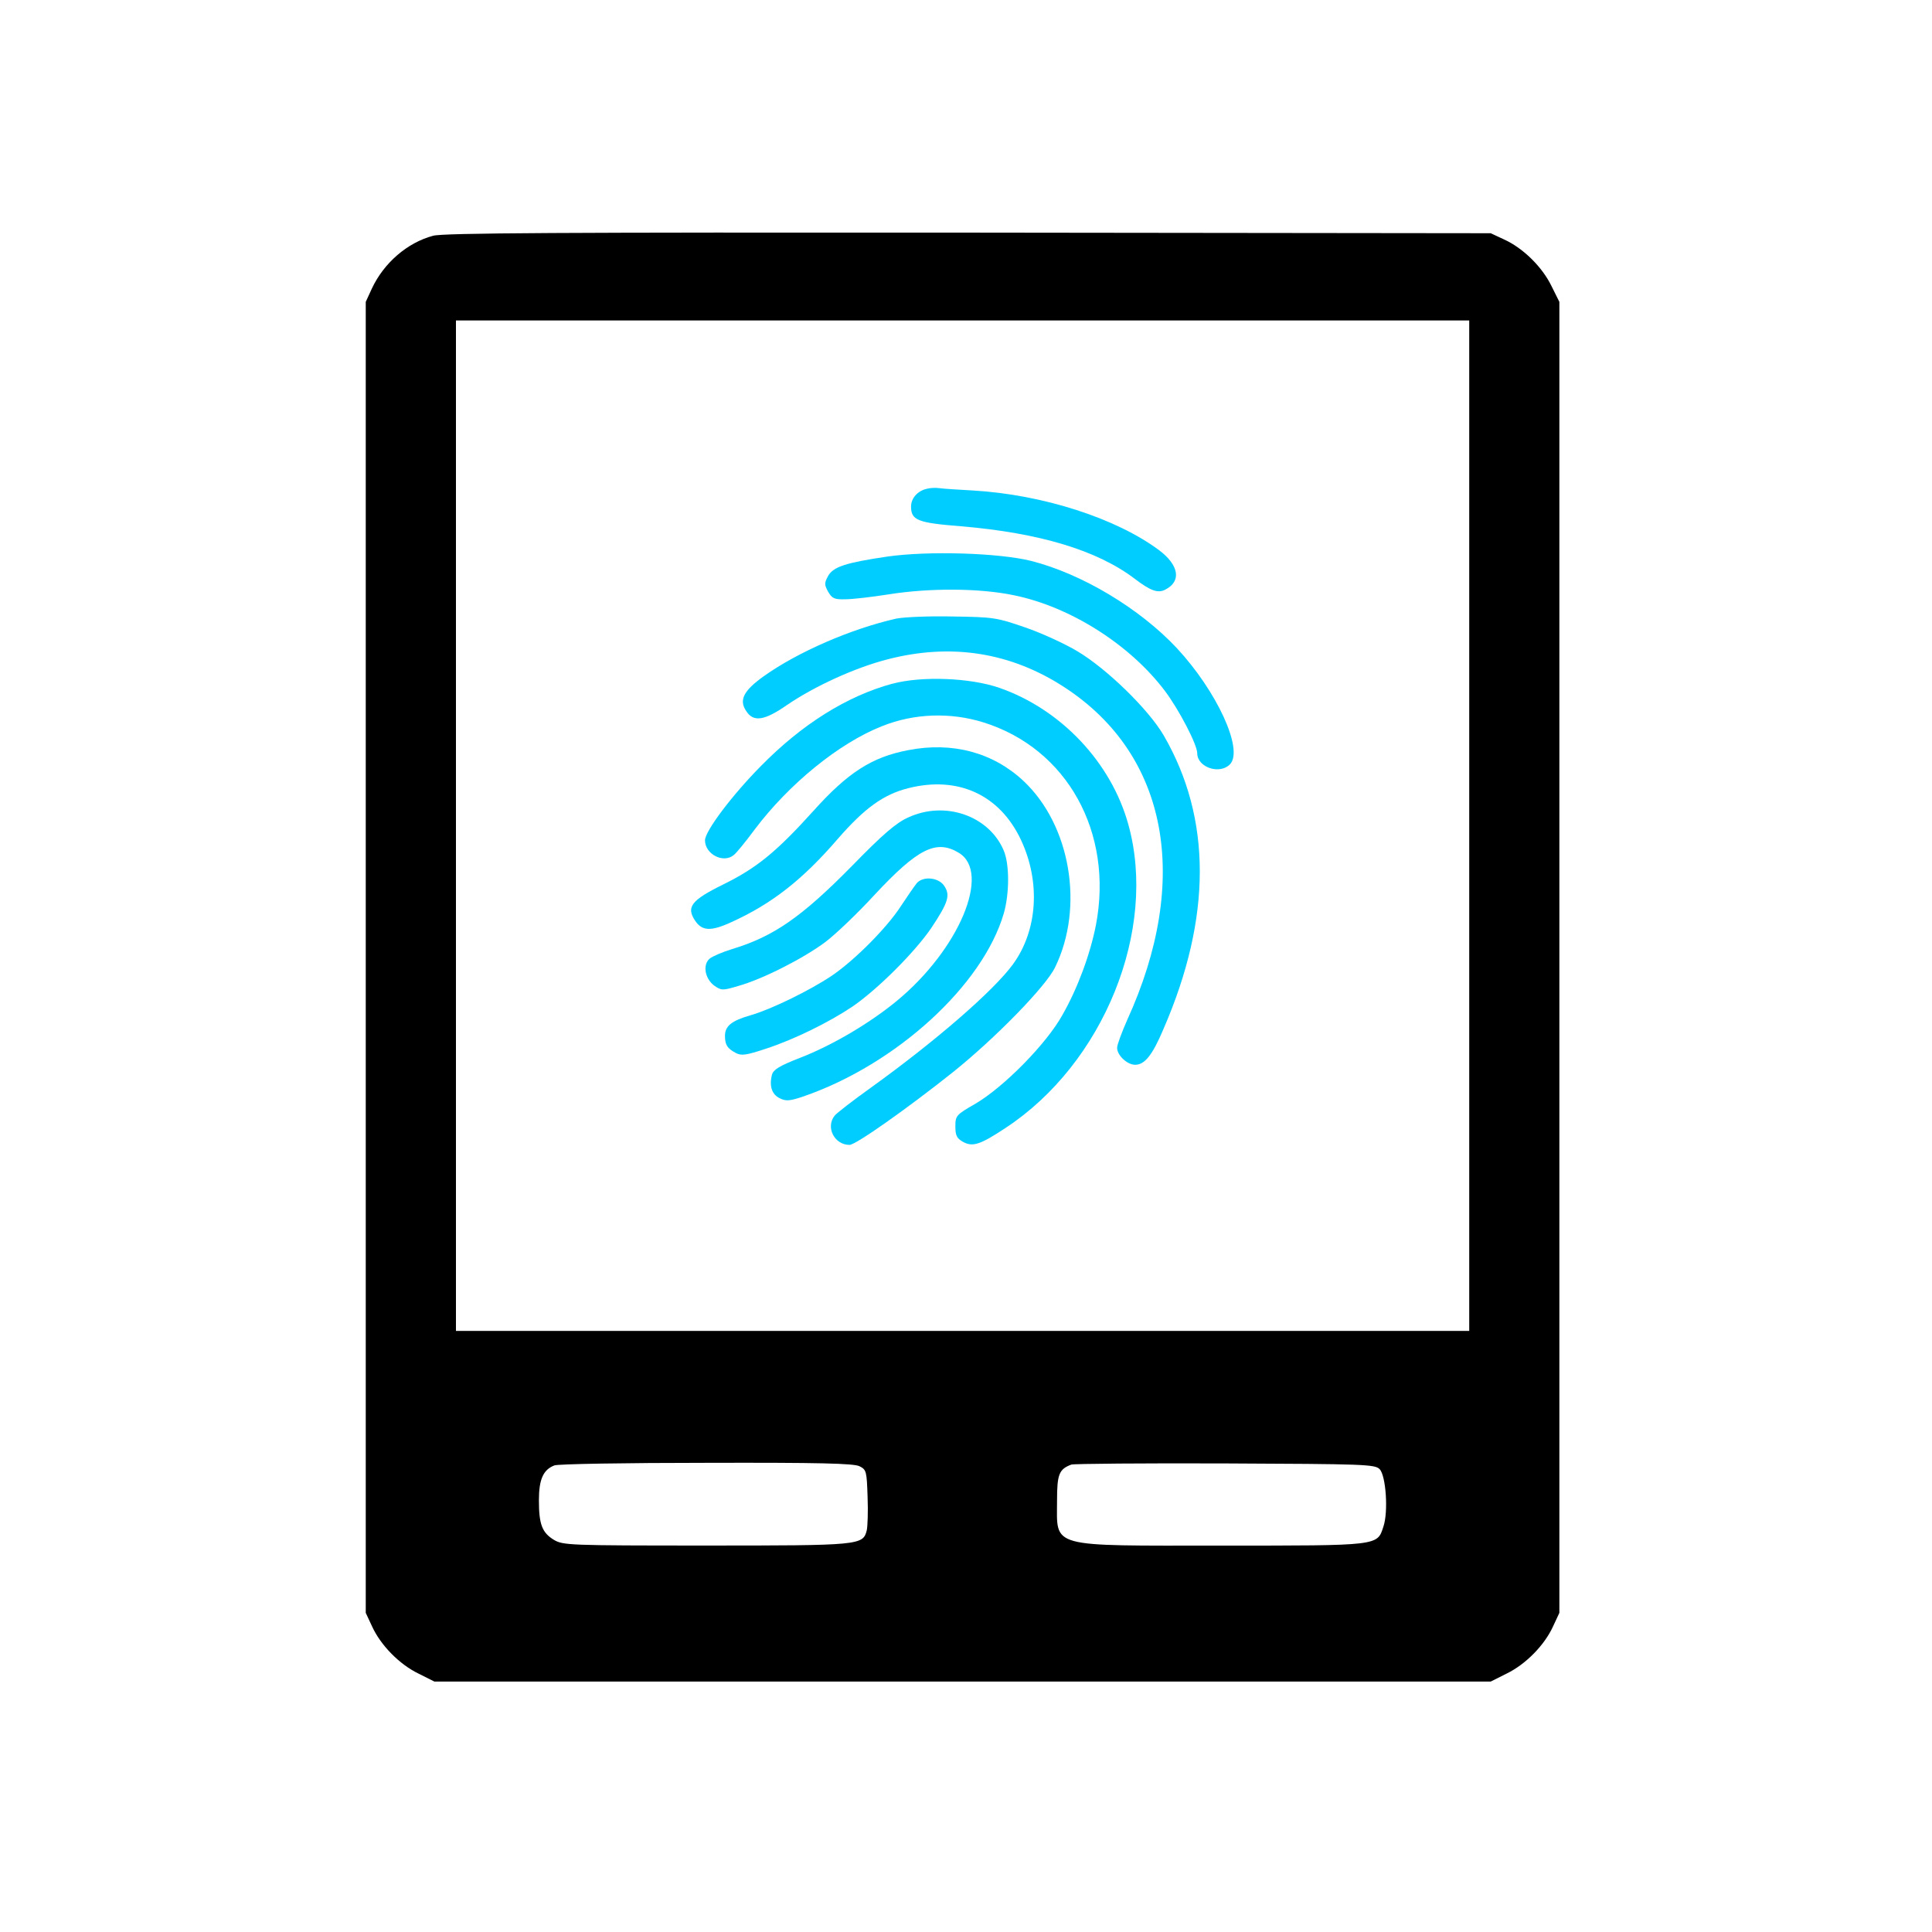
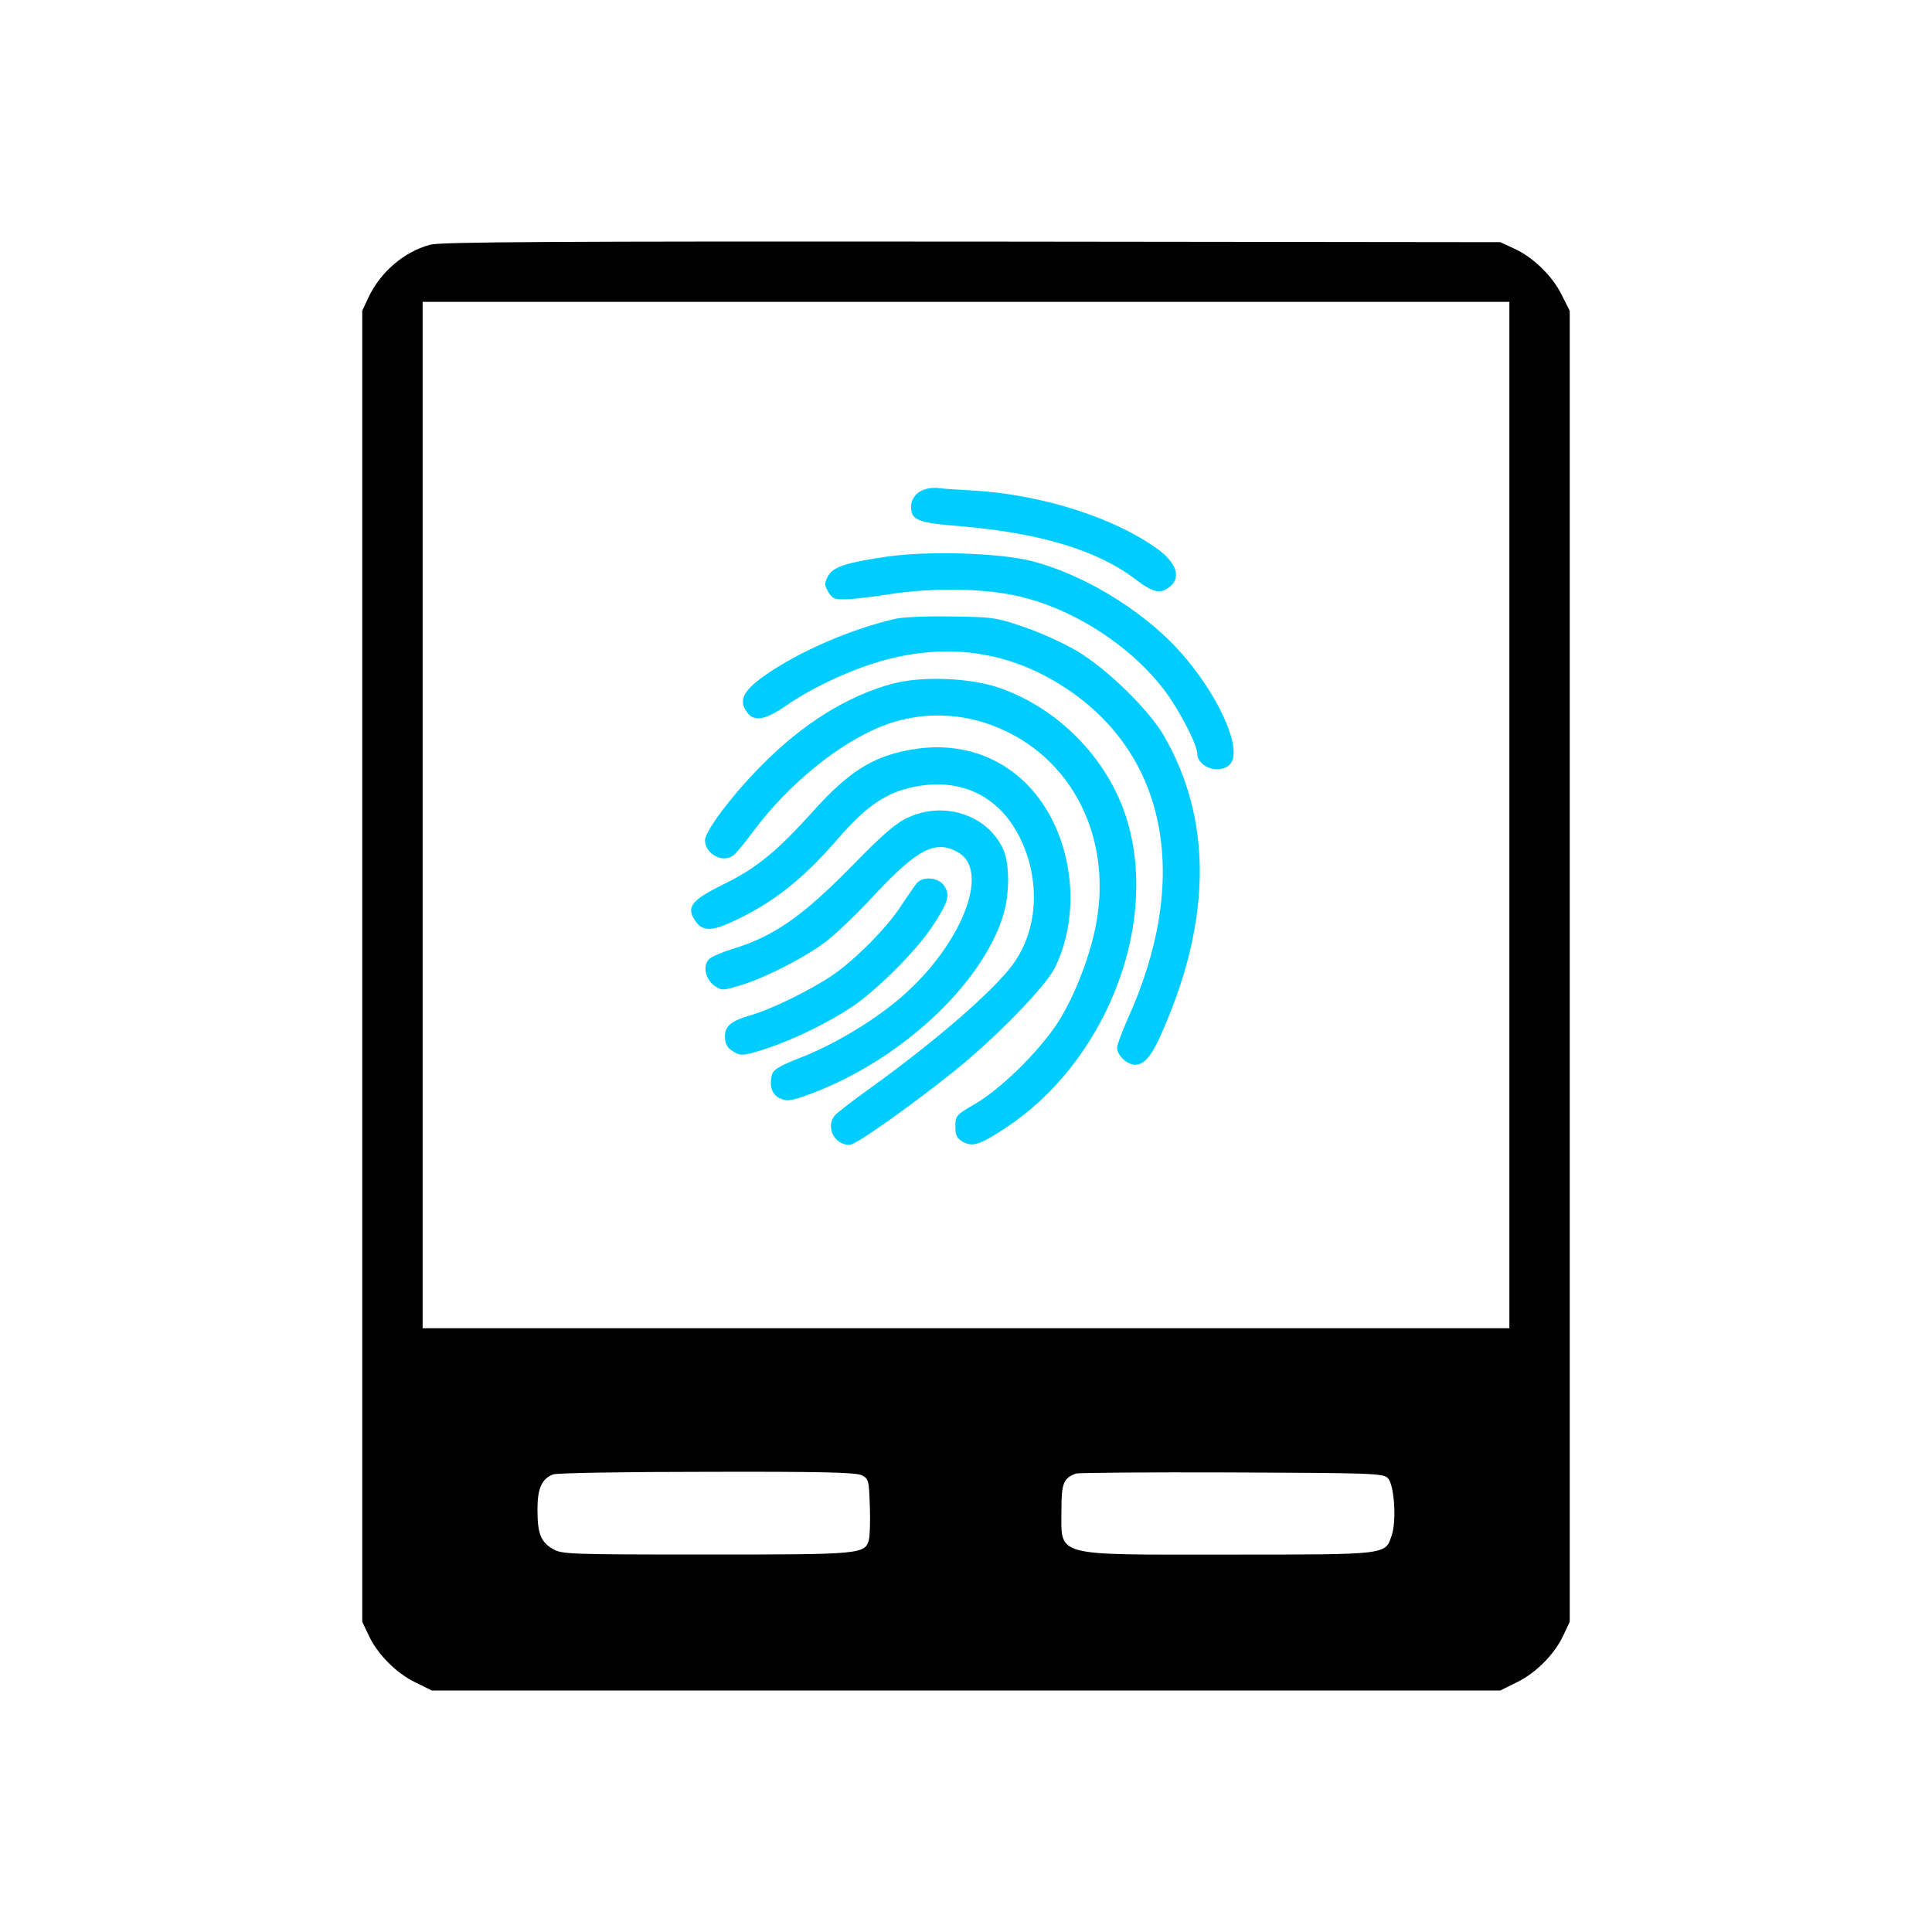
<svg xmlns="http://www.w3.org/2000/svg" width="32" height="32" version="1.1" id="svg22">
  <defs id="defs26" />
  <g id="touchpad_enabled">
    <rect style="opacity:0.001" width="32" height="32" x="0" y="0" id="rect12" />
-     <path d="M 7.173,3.905 C 6.746,4.019 6.357,4.355 6.158,4.782 l -0.1,0.218 V 15.857 26.714 l 0.104,0.223 c 0.142,0.313 0.455,0.631 0.768,0.782 l 0.265,0.133 H 15.944 24.691 l 0.265,-0.133 c 0.313,-0.152 0.626,-0.469 0.768,-0.782 l 0.104,-0.223 V 15.857 5 L 25.696,4.735 C 25.544,4.422 25.227,4.109 24.914,3.967 l -0.223,-0.104 -8.652,-0.01 c -6.737,-0.005 -8.7,0.005 -8.866,0.052 z M 24.335,13.676 v 8.368 H 15.944 7.552 V 13.676 5.308 H 15.944 24.335 Z m -10.098,10.61 c 0.114,0.057 0.119,0.085 0.133,0.507 0.01,0.247 0,0.498 -0.014,0.555 -0.062,0.247 -0.114,0.251 -2.665,0.251 -2.276,0 -2.366,-0.005 -2.518,-0.095 -0.194,-0.119 -0.247,-0.256 -0.247,-0.654 0,-0.346 0.071,-0.507 0.256,-0.578 0.052,-0.024 1.19,-0.043 2.518,-0.043 1.859,-0.005 2.447,0.009 2.537,0.057 z m 8.614,0.048 c 0.104,0.104 0.147,0.707 0.062,0.953 -0.104,0.318 -0.057,0.313 -2.679,0.313 -2.892,0 -2.726,0.048 -2.726,-0.749 0,-0.432 0.033,-0.517 0.237,-0.593 0.038,-0.014 1.185,-0.024 2.546,-0.019 2.299,0.01 2.484,0.014 2.56,0.095 z" id="path4-3" style="fill:#000000;fill-opacity:1;stroke-width:0.002" />
+     <path d="M 7.127,4.053 C 6.696,4.167 6.302,4.503 6.101,4.93 L 6,5.148 v 10.857 10.857 l 0.106,0.223 c 0.144,0.313 0.46,0.631 0.777,0.782 l 0.269,0.133 H 16 24.849 l 0.269,-0.133 c 0.317,-0.152 0.633,-0.469 0.777,-0.782 L 26,26.862 V 16.005 5.149 L 25.866,4.883 C 25.712,4.57 25.391,4.257 25.074,4.115 l -0.225,-0.104 -8.753,-0.01 c -6.815,-0.005 -8.801,0.005 -8.969,0.052 z M 25,14 v 8 H 16 7 V 14 5 h 9 9 z M 14.273,24.435 c 0.115,0.057 0.12,0.085 0.134,0.507 0.01,0.247 0,0.498 -0.014,0.555 -0.062,0.247 -0.115,0.251 -2.695,0.251 -2.302,0 -2.393,-0.005 -2.547,-0.095 -0.197,-0.119 -0.249,-0.256 -0.249,-0.654 0,-0.346 0.072,-0.507 0.259,-0.578 0.053,-0.024 1.204,-0.043 2.547,-0.043 1.88,-0.005 2.475,0.009 2.566,0.057 z m 8.714,0.048 c 0.106,0.104 0.149,0.707 0.062,0.953 -0.106,0.318 -0.057,0.313 -2.71,0.313 -2.926,0 -2.758,0.048 -2.758,-0.749 0,-0.432 0.033,-0.517 0.24,-0.593 0.038,-0.014 1.199,-0.024 2.576,-0.019 2.326,0.01 2.513,0.014 2.59,0.095 z" id="path4-3" style="fill:#000000;fill-opacity:1;stroke-width:0.002" />
    <path d="m 15.351,8.096 c -0.152,0.033 -0.261,0.156 -0.261,0.294 0,0.228 0.109,0.27 0.83,0.327 1.294,0.109 2.257,0.398 2.878,0.872 0.261,0.199 0.384,0.242 0.507,0.175 C 19.57,9.627 19.528,9.362 19.201,9.115 18.489,8.584 17.271,8.191 16.114,8.124 15.877,8.11 15.63,8.096 15.564,8.086 c -0.066,-0.01 -0.161,-0.005 -0.213,0.01 z" id="path6" style="fill:#00cdff;fill-opacity:1;stroke-width:0.002" />
    <path d="m 14.687,9.22 c -0.673,0.1 -0.887,0.166 -0.972,0.322 -0.062,0.114 -0.062,0.142 0,0.256 0.066,0.114 0.104,0.133 0.285,0.128 0.119,0 0.441,-0.038 0.716,-0.081 0.683,-0.109 1.512,-0.104 2.076,0.014 0.934,0.19 1.92,0.816 2.498,1.579 0.237,0.313 0.54,0.896 0.54,1.038 0,0.237 0.379,0.36 0.545,0.18 C 20.599,12.411 20.154,11.448 19.494,10.737 18.878,10.078 17.921,9.505 17.081,9.291 16.551,9.158 15.375,9.12 14.687,9.22 Z" id="path8" style="fill:#00cdff;fill-opacity:1;stroke-width:0.002" />
    <path d="m 14.853,10.244 c -0.758,0.171 -1.64,0.555 -2.205,0.958 -0.332,0.237 -0.412,0.394 -0.289,0.574 0.119,0.19 0.303,0.161 0.678,-0.1 0.46,-0.313 1.124,-0.616 1.659,-0.754 1.057,-0.275 2.048,-0.119 2.94,0.465 1.707,1.114 2.096,3.181 1.033,5.509 -0.09,0.204 -0.166,0.408 -0.166,0.46 0,0.123 0.166,0.28 0.299,0.28 0.156,0 0.285,-0.156 0.469,-0.593 0.801,-1.844 0.801,-3.485 0.005,-4.86 -0.251,-0.432 -0.943,-1.105 -1.427,-1.394 -0.213,-0.128 -0.607,-0.308 -0.872,-0.398 -0.465,-0.161 -0.522,-0.171 -1.2,-0.18 -0.389,-0.009 -0.806,0.01 -0.924,0.034 z" id="path10" style="fill:#00cdff;fill-opacity:1;stroke-width:0.002" />
    <path d="m 14.777,11.325 c -0.749,0.204 -1.493,0.669 -2.176,1.365 -0.474,0.479 -0.924,1.076 -0.924,1.228 0,0.232 0.308,0.389 0.479,0.242 0.038,-0.028 0.194,-0.218 0.341,-0.417 0.569,-0.758 1.403,-1.437 2.114,-1.716 0.531,-0.213 1.133,-0.232 1.678,-0.062 1.384,0.432 2.157,1.821 1.863,3.357 -0.095,0.484 -0.303,1.048 -0.555,1.489 -0.265,0.479 -0.972,1.195 -1.441,1.47 -0.322,0.185 -0.332,0.199 -0.332,0.379 0,0.147 0.024,0.194 0.123,0.251 0.161,0.09 0.284,0.052 0.707,-0.228 1.626,-1.067 2.522,-3.281 2.034,-5.03 -0.284,-1.024 -1.114,-1.906 -2.138,-2.261 -0.479,-0.166 -1.285,-0.199 -1.773,-0.066 z" id="path12" style="fill:#00cdff;fill-opacity:1;stroke-width:0.002" />
    <path d="m 15.043,12.425 c -0.602,0.114 -1,0.37 -1.574,1.01 -0.612,0.678 -0.939,0.943 -1.489,1.214 -0.531,0.261 -0.616,0.374 -0.469,0.597 0.114,0.175 0.261,0.185 0.602,0.028 0.669,-0.303 1.18,-0.702 1.764,-1.38 0.441,-0.507 0.754,-0.735 1.166,-0.839 0.825,-0.209 1.517,0.109 1.868,0.858 0.327,0.697 0.275,1.498 -0.133,2.058 -0.322,0.441 -1.28,1.271 -2.352,2.043 -0.299,0.213 -0.574,0.427 -0.602,0.465 -0.152,0.19 -0.005,0.484 0.247,0.484 0.104,0 0.962,-0.607 1.707,-1.2 0.711,-0.569 1.546,-1.427 1.697,-1.74 0.488,-1 0.256,-2.361 -0.526,-3.091 -0.503,-0.469 -1.176,-0.65 -1.906,-0.507 z" id="path14-6" style="fill:#00cdff;fill-opacity:1;stroke-width:0.002" />
    <path d="m 15.043,13.539 c -0.199,0.09 -0.417,0.275 -0.924,0.796 -0.839,0.853 -1.304,1.176 -1.991,1.384 -0.156,0.047 -0.322,0.119 -0.37,0.156 -0.123,0.099 -0.085,0.327 0.066,0.446 0.123,0.085 0.137,0.09 0.403,0.01 0.408,-0.114 1.086,-0.46 1.446,-0.73 0.175,-0.133 0.536,-0.479 0.806,-0.773 0.725,-0.778 1.029,-0.929 1.403,-0.702 0.54,0.327 0,1.607 -1.033,2.456 -0.45,0.37 -1.071,0.735 -1.598,0.939 -0.341,0.133 -0.441,0.194 -0.465,0.28 -0.048,0.19 0,0.327 0.128,0.389 0.104,0.052 0.166,0.048 0.403,-0.033 1.531,-0.531 2.963,-1.839 3.309,-3.029 0.095,-0.332 0.095,-0.811 0,-1.038 -0.242,-0.578 -0.972,-0.834 -1.584,-0.55 z" id="path16" style="fill:#00cdff;fill-opacity:1;stroke-width:0.002" />
    <path d="m 15.18,14.634 c -0.038,0.048 -0.152,0.213 -0.256,0.37 -0.228,0.356 -0.763,0.896 -1.147,1.157 -0.37,0.247 -1,0.555 -1.342,0.654 -0.318,0.09 -0.427,0.18 -0.427,0.341 0,0.152 0.038,0.209 0.18,0.285 0.09,0.048 0.171,0.038 0.498,-0.071 0.465,-0.152 1.043,-0.436 1.432,-0.697 0.417,-0.285 1.038,-0.906 1.308,-1.304 0.28,-0.422 0.318,-0.54 0.213,-0.697 -0.095,-0.142 -0.356,-0.166 -0.46,-0.038 z" id="path18" style="fill:#00cdff;fill-opacity:1;stroke-width:0.002" />
  </g>
  <g id="touchpad_disabled">
    <rect style="opacity:0.001" width="32" height="32" x="32" y="0" id="rect17" />
-     <path d="m 39.173,3.905 c -0.427,0.114 -0.816,0.45 -1.015,0.877 l -0.1,0.218 V 15.857 26.714 l 0.104,0.223 c 0.142,0.313 0.455,0.631 0.768,0.782 l 0.265,0.133 h 8.747 8.747 l 0.265,-0.133 c 0.313,-0.152 0.626,-0.469 0.768,-0.782 l 0.104,-0.223 V 15.857 5 L 57.696,4.735 C 57.544,4.422 57.227,4.109 56.914,3.967 l -0.223,-0.104 -8.652,-0.01 c -6.737,-0.005 -8.7,0.005 -8.866,0.052 z m 17.163,9.771 v 8.368 H 47.944 39.552 V 13.676 5.308 h 8.392 8.392 z m -10.098,10.61 c 0.114,0.057 0.119,0.085 0.133,0.507 0.01,0.247 0,0.498 -0.014,0.555 -0.062,0.247 -0.114,0.251 -2.665,0.251 -2.276,0 -2.366,-0.005 -2.518,-0.095 -0.194,-0.119 -0.247,-0.256 -0.247,-0.654 0,-0.346 0.071,-0.507 0.256,-0.578 0.052,-0.024 1.19,-0.043 2.518,-0.043 1.859,-0.005 2.447,0.009 2.537,0.057 z m 8.614,0.048 c 0.104,0.104 0.147,0.707 0.062,0.953 -0.104,0.318 -0.057,0.313 -2.679,0.313 -2.892,0 -2.726,0.048 -2.726,-0.749 0,-0.432 0.033,-0.517 0.237,-0.593 0.038,-0.014 1.185,-0.024 2.546,-0.019 2.299,0.01 2.484,0.014 2.56,0.095 z" id="path4-3-3" style="opacity:0.45;fill:#000000;fill-opacity:1;stroke-width:0.002" />
+     <path d="m 39.127,4.053 c -0.432,0.114 -0.825,0.45 -1.026,0.877 L 38,5.148 v 10.857 10.857 l 0.106,0.223 c 0.144,0.313 0.46,0.631 0.777,0.782 l 0.269,0.133 H 48 56.849 l 0.269,-0.133 c 0.317,-0.152 0.633,-0.469 0.777,-0.782 L 58,26.862 V 16.005 5.149 L 57.866,4.883 C 57.712,4.57 57.391,4.257 57.074,4.115 l -0.225,-0.104 -8.753,-0.01 c -6.815,-0.005 -8.801,0.005 -8.969,0.052 z M 57,14 v 8 H 48 39 V 14 5 h 9 9 z M 46.273,24.435 c 0.115,0.057 0.12,0.085 0.134,0.507 0.01,0.247 0,0.498 -0.014,0.555 -0.062,0.247 -0.115,0.251 -2.695,0.251 -2.302,0 -2.393,-0.005 -2.547,-0.095 -0.197,-0.119 -0.249,-0.256 -0.249,-0.654 0,-0.346 0.072,-0.507 0.259,-0.578 0.053,-0.024 1.204,-0.043 2.547,-0.043 1.88,-0.005 2.475,0.009 2.566,0.057 z m 8.714,0.048 c 0.106,0.104 0.149,0.707 0.062,0.953 -0.106,0.318 -0.057,0.313 -2.71,0.313 -2.926,0 -2.758,0.048 -2.758,-0.749 0,-0.432 0.033,-0.517 0.24,-0.593 0.038,-0.014 1.199,-0.024 2.576,-0.019 2.326,0.01 2.513,0.014 2.59,0.095 z" id="path4-3-3" style="opacity:0.45;fill:#000000;fill-opacity:1;stroke-width:0.002" />
    <path d="m 47.351,8.096 c -0.152,0.033 -0.261,0.156 -0.261,0.294 0,0.228 0.109,0.27 0.83,0.327 1.294,0.109 2.257,0.398 2.878,0.872 0.261,0.199 0.384,0.242 0.507,0.175 C 51.57,9.627 51.528,9.362 51.201,9.115 50.489,8.584 49.271,8.191 48.114,8.124 47.877,8.11 47.63,8.096 47.564,8.086 c -0.066,-0.01 -0.161,-0.005 -0.213,0.01 z" id="path6-5" style="fill:#000000;stroke-width:0.002" />
    <path d="m 46.687,9.22 c -0.673,0.1 -0.887,0.166 -0.972,0.322 -0.062,0.114 -0.062,0.142 0,0.256 0.066,0.114 0.104,0.133 0.285,0.128 0.119,0 0.441,-0.038 0.716,-0.081 0.683,-0.109 1.512,-0.104 2.076,0.014 0.934,0.19 1.92,0.816 2.498,1.579 0.237,0.313 0.54,0.896 0.54,1.038 0,0.237 0.379,0.36 0.545,0.18 C 52.599,12.411 52.154,11.448 51.494,10.737 50.878,10.078 49.921,9.505 49.081,9.291 48.551,9.158 47.375,9.12 46.687,9.22 Z" id="path8-6" style="fill:#000000;stroke-width:0.002" />
    <path d="m 46.853,10.244 c -0.758,0.171 -1.64,0.555 -2.205,0.958 -0.332,0.237 -0.412,0.394 -0.289,0.574 0.119,0.19 0.303,0.161 0.678,-0.1 0.46,-0.313 1.124,-0.616 1.659,-0.754 1.057,-0.275 2.048,-0.119 2.94,0.465 1.707,1.114 2.096,3.181 1.033,5.509 -0.09,0.204 -0.166,0.408 -0.166,0.46 0,0.123 0.166,0.28 0.299,0.28 0.156,0 0.285,-0.156 0.469,-0.593 0.801,-1.844 0.801,-3.485 0.005,-4.86 -0.251,-0.432 -0.943,-1.105 -1.427,-1.394 -0.213,-0.128 -0.607,-0.308 -0.872,-0.398 -0.465,-0.161 -0.522,-0.171 -1.2,-0.18 -0.389,-0.009 -0.806,0.01 -0.924,0.034 z" id="path10-2" style="fill:#000000;stroke-width:0.002" />
    <path d="m 46.777,11.325 c -0.749,0.204 -1.493,0.669 -2.176,1.365 -0.474,0.479 -0.924,1.076 -0.924,1.228 0,0.232 0.308,0.389 0.479,0.242 0.038,-0.028 0.194,-0.218 0.341,-0.417 0.569,-0.758 1.403,-1.437 2.114,-1.716 0.531,-0.213 1.133,-0.232 1.678,-0.062 1.384,0.432 2.157,1.821 1.863,3.357 -0.095,0.484 -0.303,1.048 -0.555,1.489 -0.265,0.479 -0.972,1.195 -1.441,1.47 -0.322,0.185 -0.332,0.199 -0.332,0.379 0,0.147 0.024,0.194 0.123,0.251 0.161,0.09 0.284,0.052 0.707,-0.228 1.626,-1.067 2.522,-3.281 2.034,-5.03 -0.284,-1.024 -1.114,-1.906 -2.138,-2.261 -0.479,-0.166 -1.285,-0.199 -1.773,-0.066 z" id="path12-9" style="fill:#000000;stroke-width:0.002" />
    <path d="m 47.043,12.425 c -0.602,0.114 -1,0.37 -1.574,1.01 -0.612,0.678 -0.939,0.943 -1.489,1.214 -0.531,0.261 -0.616,0.374 -0.469,0.597 0.114,0.175 0.261,0.185 0.602,0.028 0.669,-0.303 1.18,-0.702 1.764,-1.38 0.441,-0.507 0.754,-0.735 1.166,-0.839 0.825,-0.209 1.517,0.109 1.868,0.858 0.327,0.697 0.275,1.498 -0.133,2.058 -0.322,0.441 -1.28,1.271 -2.352,2.043 -0.299,0.213 -0.574,0.427 -0.602,0.465 -0.152,0.19 -0.005,0.484 0.247,0.484 0.104,0 0.962,-0.607 1.707,-1.2 0.711,-0.569 1.546,-1.427 1.697,-1.74 0.488,-1 0.256,-2.361 -0.526,-3.091 -0.503,-0.469 -1.176,-0.65 -1.906,-0.507 z" id="path14-6-1" style="fill:#000000;stroke-width:0.002" />
    <path d="m 47.043,13.539 c -0.199,0.09 -0.417,0.275 -0.924,0.796 -0.839,0.853 -1.304,1.176 -1.991,1.384 -0.156,0.047 -0.322,0.119 -0.37,0.156 -0.123,0.099 -0.085,0.327 0.066,0.446 0.123,0.085 0.137,0.09 0.403,0.01 0.408,-0.114 1.086,-0.46 1.446,-0.73 0.175,-0.133 0.536,-0.479 0.806,-0.773 0.725,-0.778 1.029,-0.929 1.403,-0.702 0.54,0.327 0,1.607 -1.033,2.456 -0.45,0.37 -1.071,0.735 -1.598,0.939 -0.341,0.133 -0.441,0.194 -0.465,0.28 -0.048,0.19 0,0.327 0.128,0.389 0.104,0.052 0.166,0.048 0.403,-0.033 1.531,-0.531 2.963,-1.839 3.309,-3.029 0.095,-0.332 0.095,-0.811 0,-1.038 -0.242,-0.578 -0.972,-0.834 -1.584,-0.55 z" id="path16-2" style="fill:#000000;stroke-width:0.002" />
    <path d="m 47.18,14.634 c -0.038,0.048 -0.152,0.213 -0.256,0.37 -0.228,0.356 -0.763,0.896 -1.147,1.157 -0.37,0.247 -1,0.555 -1.342,0.654 -0.318,0.09 -0.427,0.18 -0.427,0.341 0,0.152 0.038,0.209 0.18,0.285 0.09,0.048 0.171,0.038 0.498,-0.071 0.465,-0.152 1.043,-0.436 1.432,-0.697 0.417,-0.285 1.038,-0.906 1.308,-1.304 0.28,-0.422 0.318,-0.54 0.213,-0.697 -0.095,-0.142 -0.356,-0.166 -0.46,-0.038 z" id="path18-7" style="fill:#000000;stroke-width:0.002" />
  </g>
-   <g id="22-22-touchpad_enabled">
-     <rect style="opacity:0.001" width="22" height="22" x="0" y="-22" id="rect2" />
-     <path d="m 4.743,-18.728 c -0.284,0.076 -0.544,0.3 -0.676,0.585 l -0.066,0.145 v 7.238 7.238 l 0.07,0.149 c 0.095,0.209 0.303,0.42 0.512,0.521 l 0.177,0.088 h 5.832 5.832 l 0.177,-0.088 c 0.209,-0.101 0.417,-0.313 0.512,-0.521 l 0.07,-0.149 v -7.238 -7.238 l -0.088,-0.177 c -0.101,-0.209 -0.313,-0.417 -0.521,-0.512 l -0.149,-0.07 -5.768,-0.006 c -4.491,-0.003 -5.8,0.003 -5.911,0.035 z m 11.442,6.514 v 5.579 H 10.59 4.996 v -5.579 -5.579 h 5.594 5.594 z m -6.732,7.073 c 0.076,0.038 0.079,0.057 0.088,0.338 0.006,0.164 0,0.332 -0.009,0.37 -0.041,0.164 -0.076,0.168 -1.776,0.168 -1.517,0 -1.577,-0.003 -1.678,-0.063 -0.13,-0.079 -0.164,-0.171 -0.164,-0.436 0,-0.231 0.047,-0.338 0.171,-0.386 0.035,-0.016 0.793,-0.028 1.678,-0.028 1.239,-0.003 1.631,0.006 1.691,0.038 z m 5.743,0.032 c 0.07,0.07 0.098,0.471 0.041,0.635 -0.07,0.212 -0.038,0.209 -1.786,0.209 -1.928,0 -1.817,0.032 -1.817,-0.499 0,-0.288 0.022,-0.344 0.158,-0.395 0.025,-0.009 0.79,-0.016 1.697,-0.013 1.533,0.006 1.656,0.009 1.707,0.063 z" id="path4-3-36" style="fill:#000000;fill-opacity:1;stroke-width:0.002" />
-     <path d="m 10.195,-15.934 c -0.101,0.022 -0.174,0.104 -0.174,0.196 0,0.152 0.073,0.18 0.553,0.218 0.863,0.073 1.504,0.265 1.919,0.582 0.174,0.133 0.256,0.161 0.338,0.117 0.177,-0.092 0.149,-0.269 -0.07,-0.433 -0.474,-0.354 -1.286,-0.616 -2.058,-0.661 -0.158,-0.009 -0.322,-0.019 -0.367,-0.025 -0.044,-0.006 -0.107,-0.003 -0.142,0.006 z" id="path6-0" style="fill:#00cdff;fill-opacity:1;stroke-width:0.002" />
-     <path d="m 9.753,-15.185 c -0.449,0.066 -0.591,0.111 -0.648,0.215 -0.041,0.076 -0.041,0.095 0,0.171 0.044,0.076 0.07,0.088 0.19,0.085 0.079,0 0.294,-0.025 0.477,-0.054 0.455,-0.073 1.008,-0.07 1.384,0.009 0.623,0.126 1.28,0.544 1.666,1.053 0.158,0.209 0.36,0.597 0.36,0.692 0,0.158 0.253,0.24 0.363,0.12 0.149,-0.164 -0.149,-0.806 -0.588,-1.28 -0.411,-0.439 -1.049,-0.822 -1.609,-0.964 -0.354,-0.089 -1.138,-0.114 -1.596,-0.048 z" id="path8-62" style="fill:#00cdff;fill-opacity:1;stroke-width:0.002" />
-     <path d="m 9.863,-14.502 c -0.506,0.114 -1.094,0.37 -1.47,0.638 -0.221,0.158 -0.275,0.262 -0.193,0.382 0.079,0.126 0.202,0.107 0.452,-0.066 0.307,-0.209 0.749,-0.411 1.106,-0.503 0.705,-0.183 1.365,-0.079 1.96,0.31 1.138,0.743 1.397,2.121 0.689,3.673 -0.06,0.136 -0.111,0.272 -0.111,0.307 0,0.082 0.111,0.186 0.199,0.186 0.104,0 0.19,-0.104 0.313,-0.395 0.534,-1.23 0.534,-2.323 0.003,-3.24 -0.168,-0.288 -0.629,-0.736 -0.951,-0.929 -0.142,-0.085 -0.405,-0.205 -0.582,-0.265 -0.31,-0.107 -0.348,-0.114 -0.8,-0.12 -0.259,-0.006 -0.537,0.007 -0.616,0.023 z" id="path10-6" style="fill:#00cdff;fill-opacity:1;stroke-width:0.002" />
-     <path d="m 9.813,-13.781 c -0.499,0.136 -0.996,0.446 -1.451,0.91 -0.316,0.319 -0.616,0.717 -0.616,0.819 0,0.155 0.205,0.259 0.319,0.161 0.025,-0.019 0.13,-0.145 0.228,-0.278 0.379,-0.506 0.936,-0.958 1.41,-1.144 0.354,-0.142 0.755,-0.155 1.119,-0.041 0.923,0.288 1.438,1.214 1.242,2.238 -0.063,0.322 -0.202,0.698 -0.37,0.992 -0.177,0.319 -0.648,0.796 -0.961,0.98 -0.215,0.123 -0.221,0.133 -0.221,0.253 0,0.098 0.016,0.13 0.082,0.168 0.107,0.06 0.19,0.035 0.471,-0.152 1.084,-0.711 1.681,-2.187 1.356,-3.353 -0.19,-0.683 -0.743,-1.271 -1.425,-1.508 -0.319,-0.11 -0.856,-0.133 -1.182,-0.044 z" id="path12-1" style="fill:#00cdff;fill-opacity:1;stroke-width:0.002" />
-     <path d="m 9.99,-13.048 c -0.401,0.076 -0.667,0.247 -1.049,0.673 -0.408,0.452 -0.626,0.629 -0.992,0.809 -0.354,0.174 -0.411,0.25 -0.313,0.398 0.076,0.117 0.174,0.123 0.401,0.019 0.446,-0.202 0.787,-0.468 1.176,-0.92 0.294,-0.338 0.503,-0.49 0.777,-0.56 0.55,-0.139 1.011,0.073 1.245,0.572 0.218,0.465 0.183,0.999 -0.088,1.372 -0.215,0.294 -0.853,0.847 -1.568,1.362 -0.199,0.142 -0.383,0.284 -0.401,0.31 -0.101,0.126 -0.003,0.322 0.164,0.322 0.07,0 0.642,-0.405 1.138,-0.8 0.474,-0.379 1.03,-0.951 1.132,-1.16 0.326,-0.667 0.171,-1.574 -0.351,-2.061 -0.335,-0.313 -0.784,-0.433 -1.271,-0.338 z" id="path14-6-8" style="fill:#00cdff;fill-opacity:1;stroke-width:0.002" />
-     <path d="m 9.99,-12.305 c -0.133,0.06 -0.278,0.183 -0.616,0.531 -0.56,0.569 -0.869,0.784 -1.328,0.923 -0.104,0.032 -0.215,0.079 -0.247,0.104 -0.082,0.066 -0.057,0.218 0.044,0.297 0.082,0.057 0.092,0.06 0.269,0.006 0.272,-0.076 0.724,-0.307 0.964,-0.487 0.117,-0.088 0.357,-0.319 0.537,-0.515 0.484,-0.518 0.686,-0.619 0.936,-0.468 0.36,0.218 0,1.072 -0.689,1.637 -0.3,0.247 -0.714,0.49 -1.065,0.626 -0.228,0.088 -0.294,0.13 -0.31,0.186 -0.032,0.126 0,0.218 0.085,0.259 0.07,0.035 0.111,0.032 0.269,-0.022 1.021,-0.354 1.975,-1.226 2.206,-2.02 0.063,-0.221 0.063,-0.54 0,-0.692 -0.161,-0.385 -0.648,-0.556 -1.056,-0.367 z" id="path16-7" style="fill:#00cdff;fill-opacity:1;stroke-width:0.002" />
-     <path d="m 10.081,-11.575 c -0.025,0.032 -0.101,0.142 -0.171,0.247 -0.152,0.237 -0.509,0.597 -0.765,0.771 -0.247,0.164 -0.667,0.37 -0.895,0.436 -0.212,0.06 -0.284,0.12 -0.284,0.228 0,0.101 0.025,0.139 0.12,0.19 0.06,0.032 0.114,0.025 0.332,-0.047 0.31,-0.101 0.695,-0.291 0.954,-0.465 0.278,-0.19 0.692,-0.604 0.872,-0.869 0.186,-0.281 0.212,-0.36 0.142,-0.465 -0.063,-0.095 -0.237,-0.111 -0.307,-0.025 z" id="path18-9" style="fill:#00cdff;fill-opacity:1;stroke-width:0.002" />
+   <g id="22-22-touchpad_enabled" transform="translate(0,-22.00002)">
+     <rect style="opacity:0.001" width="22" height="22" x="0" y="-2.5878907e-07" id="rect2" />
+     <path d="M 4.789,3.035 C 4.487,3.111 4.212,3.336 4.071,3.62 l -0.071,0.145 v 7.238 7.238 l 0.074,0.149 c 0.101,0.209 0.322,0.42 0.544,0.521 l 0.188,0.088 h 6.194 6.194 l 0.188,-0.088 c 0.222,-0.101 0.443,-0.313 0.544,-0.521 l 0.074,-0.149 v -7.238 -7.238 l -0.094,-0.177 C 17.799,3.38 17.574,3.172 17.352,3.077 l -0.158,-0.07 -6.127,-0.006 c -4.771,-0.003 -6.161,0.003 -6.278,0.035 z M 17,10 v 5 H 11 5 v -5 -6 L 11,3.971 17,4 Z m -7.209,6.623 c 0.081,0.038 0.084,0.057 0.094,0.338 0.007,0.164 0,0.332 -0.01,0.37 -0.044,0.164 -0.081,0.168 -1.887,0.168 -1.611,0 -1.675,-0.003 -1.783,-0.063 -0.138,-0.079 -0.175,-0.171 -0.175,-0.436 0,-0.231 0.05,-0.338 0.181,-0.386 0.037,-0.016 0.843,-0.028 1.783,-0.028 1.316,-0.003 1.732,0.006 1.796,0.038 z m 6.1,0.032 c 0.074,0.07 0.104,0.471 0.044,0.635 -0.074,0.212 -0.04,0.209 -1.897,0.209 -2.048,0 -1.93,0.032 -1.93,-0.499 0,-0.288 0.023,-0.344 0.168,-0.395 0.027,-0.009 0.839,-0.016 1.803,-0.013 1.628,0.006 1.759,0.009 1.813,0.063 z" id="path4-3-36" style="fill:#000000;fill-opacity:1;stroke-width:0.002" />
+     <path d="m 10.603,6.01 c -0.101,0.022 -0.174,0.104 -0.174,0.196 0,0.152 0.073,0.18 0.553,0.218 0.863,0.073 1.504,0.265 1.919,0.582 0.174,0.133 0.256,0.161 0.338,0.117 0.177,-0.092 0.149,-0.269 -0.07,-0.433 -0.474,-0.354 -1.286,-0.616 -2.058,-0.661 -0.158,-0.009 -0.322,-0.019 -0.367,-0.025 -0.044,-0.006 -0.107,-0.003 -0.142,0.006 z" id="path6-0" style="fill:#00cdff;fill-opacity:1;stroke-width:0.002" />
+     <path d="m 10.16,6.759 c -0.449,0.066 -0.591,0.111 -0.648,0.215 -0.041,0.076 -0.041,0.095 0,0.171 0.044,0.076 0.07,0.088 0.19,0.085 0.079,0 0.294,-0.025 0.477,-0.054 0.455,-0.073 1.008,-0.07 1.384,0.009 0.623,0.126 1.28,0.544 1.666,1.053 0.158,0.209 0.36,0.597 0.36,0.692 0,0.158 0.253,0.24 0.363,0.12 0.149,-0.164 -0.149,-0.806 -0.588,-1.28 -0.411,-0.439 -1.049,-0.822 -1.609,-0.964 -0.354,-0.089 -1.138,-0.114 -1.596,-0.048 z" id="path8-62" style="fill:#00cdff;fill-opacity:1;stroke-width:0.002" />
+     <path d="m 10.271,7.442 c -0.506,0.114 -1.094,0.37 -1.47,0.638 -0.221,0.158 -0.275,0.262 -0.193,0.382 0.079,0.126 0.202,0.107 0.452,-0.066 0.307,-0.209 0.749,-0.411 1.106,-0.503 0.705,-0.183 1.365,-0.079 1.96,0.31 1.138,0.743 1.397,2.121 0.689,3.673 -0.06,0.136 -0.111,0.272 -0.111,0.307 0,0.082 0.111,0.186 0.199,0.186 0.104,0 0.19,-0.104 0.313,-0.395 0.534,-1.23 0.534,-2.323 0.003,-3.24 -0.168,-0.288 -0.629,-0.736 -0.951,-0.929 -0.142,-0.085 -0.405,-0.205 -0.582,-0.265 -0.31,-0.107 -0.348,-0.114 -0.8,-0.12 -0.259,-0.006 -0.537,0.007 -0.616,0.023 z" id="path10-6" style="fill:#00cdff;fill-opacity:1;stroke-width:0.002" />
+     <path d="m 10.221,8.162 c -0.499,0.136 -0.996,0.446 -1.451,0.91 -0.316,0.319 -0.616,0.717 -0.616,0.819 0,0.155 0.205,0.259 0.319,0.161 0.025,-0.019 0.13,-0.145 0.228,-0.278 0.379,-0.506 0.936,-0.958 1.41,-1.144 0.354,-0.142 0.755,-0.155 1.119,-0.041 0.923,0.288 1.438,1.214 1.242,2.238 -0.063,0.322 -0.202,0.698 -0.37,0.992 -0.177,0.319 -0.648,0.796 -0.961,0.98 -0.215,0.123 -0.221,0.133 -0.221,0.253 0,0.098 0.016,0.13 0.082,0.168 0.107,0.06 0.19,0.035 0.471,-0.152 1.084,-0.711 1.681,-2.187 1.356,-3.353 -0.19,-0.683 -0.743,-1.271 -1.425,-1.508 -0.319,-0.11 -0.856,-0.133 -1.182,-0.044 z" id="path12-1" style="fill:#00cdff;fill-opacity:1;stroke-width:0.002" />
+     <path d="m 10.398,8.895 c -0.401,0.076 -0.667,0.247 -1.049,0.673 -0.408,0.452 -0.626,0.629 -0.992,0.809 -0.354,0.174 -0.411,0.25 -0.313,0.398 0.076,0.117 0.174,0.123 0.401,0.019 0.446,-0.202 0.787,-0.468 1.176,-0.92 0.294,-0.338 0.503,-0.49 0.777,-0.56 0.55,-0.139 1.011,0.073 1.245,0.572 0.218,0.465 0.183,0.999 -0.088,1.372 -0.215,0.294 -0.853,0.847 -1.568,1.362 -0.199,0.142 -0.383,0.284 -0.401,0.31 -0.101,0.126 -0.003,0.322 0.164,0.322 0.07,0 0.642,-0.405 1.138,-0.8 0.474,-0.379 1.03,-0.951 1.132,-1.16 0.326,-0.667 0.171,-1.574 -0.351,-2.061 -0.335,-0.313 -0.784,-0.433 -1.271,-0.338 z" id="path14-6-8" style="fill:#00cdff;fill-opacity:1;stroke-width:0.002" />
+     <path d="m 10.398,9.638 c -0.133,0.06 -0.278,0.183 -0.616,0.531 -0.56,0.569 -0.869,0.784 -1.328,0.923 -0.104,0.032 -0.215,0.079 -0.247,0.104 -0.082,0.066 -0.057,0.218 0.044,0.297 0.082,0.057 0.092,0.06 0.269,0.006 0.272,-0.076 0.724,-0.307 0.964,-0.487 0.117,-0.088 0.357,-0.319 0.537,-0.515 0.484,-0.518 0.686,-0.619 0.936,-0.468 0.36,0.218 0,1.072 -0.689,1.637 -0.3,0.247 -0.714,0.49 -1.065,0.626 -0.228,0.088 -0.294,0.13 -0.31,0.186 -0.032,0.126 0,0.218 0.085,0.259 0.07,0.035 0.111,0.032 0.269,-0.022 1.021,-0.354 1.975,-1.226 2.206,-2.02 0.063,-0.221 0.063,-0.54 0,-0.692 C 11.292,9.619 10.805,9.449 10.398,9.638 Z" id="path16-7" style="fill:#00cdff;fill-opacity:1;stroke-width:0.002" />
+     <path d="m 10.489,10.368 c -0.025,0.032 -0.101,0.142 -0.171,0.247 -0.152,0.237 -0.509,0.597 -0.765,0.771 -0.247,0.164 -0.667,0.37 -0.895,0.436 -0.212,0.06 -0.284,0.12 -0.284,0.228 0,0.101 0.025,0.139 0.12,0.19 0.06,0.032 0.114,0.025 0.332,-0.047 0.31,-0.101 0.695,-0.291 0.954,-0.465 0.278,-0.19 0.692,-0.604 0.872,-0.869 0.186,-0.281 0.212,-0.36 0.142,-0.465 -0.063,-0.095 -0.237,-0.111 -0.307,-0.025 z" id="path18-9" style="fill:#00cdff;fill-opacity:1;stroke-width:0.002" />
  </g>
-   <g id="22-22-touchpad_disabled">
-     <rect style="opacity:0.001" width="22" height="22" x="32" y="-22" id="rect7" />
-     <path d="m 36.743,-18.728 c -0.284,0.076 -0.544,0.3 -0.676,0.585 l -0.066,0.145 v 7.238 7.238 l 0.07,0.149 c 0.095,0.209 0.303,0.42 0.512,0.521 l 0.177,0.088 h 5.832 5.832 l 0.177,-0.088 c 0.209,-0.101 0.417,-0.313 0.512,-0.521 l 0.07,-0.149 v -7.238 -7.238 l -0.088,-0.177 c -0.101,-0.209 -0.313,-0.417 -0.521,-0.512 l -0.149,-0.07 -5.768,-0.006 c -4.491,-0.003 -5.8,0.003 -5.911,0.035 z m 11.442,6.514 v 5.579 h -5.594 -5.594 v -5.579 -5.579 h 5.594 5.594 z m -6.732,7.073 c 0.076,0.038 0.079,0.057 0.088,0.338 0.006,0.164 0,0.332 -0.009,0.37 -0.041,0.164 -0.076,0.168 -1.776,0.168 -1.517,0 -1.577,-0.003 -1.678,-0.063 -0.13,-0.079 -0.164,-0.171 -0.164,-0.436 0,-0.231 0.047,-0.338 0.171,-0.386 0.035,-0.016 0.793,-0.028 1.678,-0.028 1.239,-0.003 1.631,0.006 1.691,0.038 z m 5.743,0.032 c 0.07,0.07 0.098,0.471 0.041,0.635 -0.07,0.212 -0.038,0.209 -1.786,0.209 -1.928,0 -1.817,0.032 -1.817,-0.499 0,-0.288 0.022,-0.344 0.158,-0.395 0.025,-0.009 0.79,-0.016 1.697,-0.013 1.533,0.006 1.656,0.009 1.707,0.063 z" id="path4-3-36-2" style="opacity:0.45;fill:#000000;fill-opacity:1;stroke-width:0.002" />
-     <path d="m 42.195,-15.934 c -0.101,0.022 -0.174,0.104 -0.174,0.196 0,0.152 0.073,0.18 0.553,0.218 0.863,0.073 1.504,0.265 1.919,0.582 0.174,0.133 0.256,0.161 0.338,0.117 0.177,-0.092 0.149,-0.269 -0.07,-0.433 -0.474,-0.354 -1.286,-0.616 -2.058,-0.661 -0.158,-0.009 -0.322,-0.019 -0.367,-0.025 -0.044,-0.006 -0.107,-0.003 -0.142,0.006 z" id="path6-0-3" style="fill:#000000;stroke-width:0.002" />
-     <path d="m 41.753,-15.185 c -0.449,0.066 -0.591,0.111 -0.648,0.215 -0.041,0.076 -0.041,0.095 0,0.171 0.044,0.076 0.07,0.088 0.19,0.085 0.079,0 0.294,-0.025 0.477,-0.054 0.455,-0.073 1.008,-0.07 1.384,0.009 0.623,0.126 1.28,0.544 1.666,1.053 0.158,0.209 0.36,0.597 0.36,0.692 0,0.158 0.253,0.24 0.363,0.12 0.149,-0.164 -0.149,-0.806 -0.588,-1.28 -0.411,-0.439 -1.049,-0.822 -1.609,-0.964 -0.354,-0.089 -1.138,-0.114 -1.596,-0.048 z" id="path8-62-7" style="fill:#000000;stroke-width:0.002" />
-     <path d="m 41.863,-14.502 c -0.506,0.114 -1.094,0.37 -1.47,0.638 -0.221,0.158 -0.275,0.262 -0.193,0.382 0.079,0.126 0.202,0.107 0.452,-0.066 0.307,-0.209 0.749,-0.411 1.106,-0.503 0.705,-0.183 1.365,-0.079 1.96,0.31 1.138,0.743 1.397,2.121 0.689,3.673 -0.06,0.136 -0.111,0.272 -0.111,0.307 0,0.082 0.111,0.186 0.199,0.186 0.104,0 0.19,-0.104 0.313,-0.395 0.534,-1.23 0.534,-2.323 0.003,-3.24 -0.168,-0.288 -0.629,-0.736 -0.951,-0.929 -0.142,-0.085 -0.405,-0.205 -0.582,-0.265 -0.31,-0.107 -0.348,-0.114 -0.8,-0.12 -0.259,-0.006 -0.537,0.007 -0.616,0.023 z" id="path10-6-5" style="fill:#000000;stroke-width:0.002" />
-     <path d="m 41.813,-13.781 c -0.499,0.136 -0.996,0.446 -1.451,0.91 -0.316,0.319 -0.616,0.717 -0.616,0.819 0,0.155 0.205,0.259 0.319,0.161 0.025,-0.019 0.13,-0.145 0.228,-0.278 0.379,-0.506 0.936,-0.958 1.41,-1.144 0.354,-0.142 0.755,-0.155 1.119,-0.041 0.923,0.288 1.438,1.214 1.242,2.238 -0.063,0.322 -0.202,0.698 -0.37,0.992 -0.177,0.319 -0.648,0.796 -0.961,0.98 -0.215,0.123 -0.221,0.133 -0.221,0.253 0,0.098 0.016,0.13 0.082,0.168 0.107,0.06 0.19,0.035 0.471,-0.152 1.084,-0.711 1.681,-2.187 1.356,-3.353 -0.19,-0.683 -0.743,-1.271 -1.425,-1.508 -0.319,-0.11 -0.856,-0.133 -1.182,-0.044 z" id="path12-1-9" style="fill:#000000;stroke-width:0.002" />
-     <path d="m 41.99,-13.048 c -0.401,0.076 -0.667,0.247 -1.049,0.673 -0.408,0.452 -0.626,0.629 -0.992,0.809 -0.354,0.174 -0.411,0.25 -0.313,0.398 0.076,0.117 0.174,0.123 0.401,0.019 0.446,-0.202 0.787,-0.468 1.176,-0.92 0.294,-0.338 0.503,-0.49 0.777,-0.56 0.55,-0.139 1.011,0.073 1.245,0.572 0.218,0.465 0.183,0.999 -0.088,1.372 -0.215,0.294 -0.853,0.847 -1.568,1.362 -0.199,0.142 -0.383,0.284 -0.401,0.31 -0.101,0.126 -0.003,0.322 0.164,0.322 0.07,0 0.642,-0.405 1.138,-0.8 0.474,-0.379 1.03,-0.951 1.132,-1.16 0.326,-0.667 0.171,-1.574 -0.351,-2.061 -0.335,-0.313 -0.784,-0.433 -1.271,-0.338 z" id="path14-6-8-2" style="fill:#000000;stroke-width:0.002" />
-     <path d="m 41.99,-12.305 c -0.133,0.06 -0.278,0.183 -0.616,0.531 -0.56,0.569 -0.869,0.784 -1.328,0.923 -0.104,0.032 -0.215,0.079 -0.247,0.104 -0.082,0.066 -0.057,0.218 0.044,0.297 0.082,0.057 0.092,0.06 0.269,0.006 0.272,-0.076 0.724,-0.307 0.964,-0.487 0.117,-0.088 0.357,-0.319 0.537,-0.515 0.484,-0.518 0.686,-0.619 0.936,-0.468 0.36,0.218 0,1.072 -0.689,1.637 -0.3,0.247 -0.714,0.49 -1.065,0.626 -0.228,0.088 -0.294,0.13 -0.31,0.186 -0.032,0.126 0,0.218 0.085,0.259 0.07,0.035 0.111,0.032 0.269,-0.022 1.021,-0.354 1.975,-1.226 2.206,-2.02 0.063,-0.221 0.063,-0.54 0,-0.692 -0.161,-0.385 -0.648,-0.556 -1.056,-0.367 z" id="path16-7-2" style="fill:#000000;stroke-width:0.002" />
-     <path d="m 42.081,-11.575 c -0.025,0.032 -0.101,0.142 -0.171,0.247 -0.152,0.237 -0.509,0.597 -0.765,0.771 -0.247,0.164 -0.667,0.37 -0.895,0.436 -0.212,0.06 -0.284,0.12 -0.284,0.228 0,0.101 0.025,0.139 0.12,0.19 0.06,0.032 0.114,0.025 0.332,-0.047 0.31,-0.101 0.695,-0.291 0.954,-0.465 0.278,-0.19 0.692,-0.604 0.872,-0.869 0.186,-0.281 0.212,-0.36 0.142,-0.465 -0.063,-0.095 -0.237,-0.111 -0.307,-0.025 z" id="path18-9-8" style="fill:#000000;stroke-width:0.002" />
+   <g id="22-22-touchpad_disabled" transform="translate(32,-22.00002)">
+     <rect style="opacity:0.001" width="22" height="22" x="0" y="-2.5878907e-07" id="rect7" />
+     <path d="M 4.789,3.035 C 4.487,3.111 4.212,3.336 4.071,3.62 l -0.071,0.145 v 7.238 7.238 l 0.074,0.149 c 0.101,0.209 0.322,0.42 0.544,0.521 l 0.188,0.088 h 6.194 6.194 l 0.188,-0.088 c 0.222,-0.101 0.443,-0.313 0.544,-0.521 l 0.074,-0.149 v -7.238 -7.238 l -0.094,-0.177 C 17.799,3.38 17.574,3.172 17.352,3.077 l -0.158,-0.07 -6.127,-0.006 c -4.771,-0.003 -6.161,0.003 -6.278,0.035 z M 17,10 v 5 H 11 5 v -5 -6 h 6 6 z m -7.209,6.623 c 0.081,0.038 0.084,0.057 0.094,0.338 0.006,0.164 0,0.332 -0.01,0.37 -0.044,0.164 -0.081,0.168 -1.887,0.168 -1.611,0 -1.675,-0.003 -1.783,-0.063 -0.138,-0.079 -0.175,-0.171 -0.175,-0.436 0,-0.231 0.05,-0.338 0.181,-0.386 0.037,-0.016 0.843,-0.028 1.783,-0.028 1.316,-0.003 1.732,0.006 1.796,0.038 z m 6.1,0.032 c 0.074,0.07 0.104,0.471 0.044,0.635 -0.074,0.212 -0.04,0.209 -1.897,0.209 -2.048,0 -1.93,0.032 -1.93,-0.499 0,-0.288 0.023,-0.344 0.168,-0.395 0.027,-0.009 0.839,-0.016 1.803,-0.013 1.628,0.006 1.759,0.009 1.813,0.063 z" id="path4-3-36-2" style="opacity:0.45;fill:#000000;fill-opacity:1;stroke-width:0.002" />
+     <path d="m 10.603,6.01 c -0.101,0.022 -0.174,0.104 -0.174,0.196 0,0.152 0.073,0.18 0.553,0.218 0.863,0.073 1.504,0.265 1.919,0.582 0.174,0.133 0.256,0.161 0.338,0.117 0.177,-0.092 0.149,-0.269 -0.07,-0.433 -0.474,-0.354 -1.286,-0.616 -2.058,-0.661 -0.158,-0.009 -0.322,-0.019 -0.367,-0.025 -0.044,-0.006 -0.107,-0.003 -0.142,0.006 z" id="path6-0-3" style="fill:#000000;stroke-width:0.002" />
+     <path d="m 10.16,6.759 c -0.449,0.066 -0.591,0.111 -0.648,0.215 -0.041,0.076 -0.041,0.095 0,0.171 0.044,0.076 0.07,0.088 0.19,0.085 0.079,0 0.294,-0.025 0.477,-0.054 0.455,-0.073 1.008,-0.07 1.384,0.009 0.623,0.126 1.28,0.544 1.666,1.053 0.158,0.209 0.36,0.597 0.36,0.692 0,0.158 0.253,0.24 0.363,0.12 0.149,-0.164 -0.149,-0.806 -0.588,-1.28 -0.411,-0.439 -1.049,-0.822 -1.609,-0.964 -0.354,-0.089 -1.138,-0.114 -1.596,-0.048 z" id="path8-62-7" style="fill:#000000;stroke-width:0.002" />
+     <path d="m 10.271,7.442 c -0.506,0.114 -1.094,0.37 -1.47,0.638 -0.221,0.158 -0.275,0.262 -0.193,0.382 0.079,0.126 0.202,0.107 0.452,-0.066 0.307,-0.209 0.749,-0.411 1.106,-0.503 0.705,-0.183 1.365,-0.079 1.96,0.31 1.138,0.743 1.397,2.121 0.689,3.673 -0.06,0.136 -0.111,0.272 -0.111,0.307 0,0.082 0.111,0.186 0.199,0.186 0.104,0 0.19,-0.104 0.313,-0.395 0.534,-1.23 0.534,-2.323 0.003,-3.24 -0.168,-0.288 -0.629,-0.736 -0.951,-0.929 -0.142,-0.085 -0.405,-0.205 -0.582,-0.265 -0.31,-0.107 -0.348,-0.114 -0.8,-0.12 -0.259,-0.006 -0.537,0.007 -0.616,0.023 z" id="path10-6-5" style="fill:#000000;stroke-width:0.002" />
+     <path d="m 10.221,8.162 c -0.499,0.136 -0.996,0.446 -1.451,0.91 -0.316,0.319 -0.616,0.717 -0.616,0.819 0,0.155 0.205,0.259 0.319,0.161 0.025,-0.019 0.13,-0.145 0.228,-0.278 0.379,-0.506 0.936,-0.958 1.41,-1.144 0.354,-0.142 0.755,-0.155 1.119,-0.041 0.923,0.288 1.438,1.214 1.242,2.238 -0.063,0.322 -0.202,0.698 -0.37,0.992 -0.177,0.319 -0.648,0.796 -0.961,0.98 -0.215,0.123 -0.221,0.133 -0.221,0.253 0,0.098 0.016,0.13 0.082,0.168 0.107,0.06 0.19,0.035 0.471,-0.152 1.084,-0.711 1.681,-2.187 1.356,-3.353 -0.19,-0.683 -0.743,-1.271 -1.425,-1.508 -0.319,-0.11 -0.856,-0.133 -1.182,-0.044 z" id="path12-1-9" style="fill:#000000;stroke-width:0.002" />
+     <path d="M 10.398,8.895 C 9.996,8.971 9.731,9.142 9.348,9.569 8.941,10.021 8.722,10.198 8.356,10.378 c -0.354,0.174 -0.411,0.25 -0.313,0.398 0.076,0.117 0.174,0.123 0.401,0.019 0.446,-0.202 0.787,-0.468 1.176,-0.92 0.294,-0.338 0.503,-0.49 0.777,-0.56 0.55,-0.139 1.011,0.073 1.245,0.572 0.218,0.465 0.183,0.999 -0.088,1.372 -0.215,0.294 -0.853,0.847 -1.568,1.362 -0.199,0.142 -0.383,0.284 -0.401,0.31 -0.101,0.126 -0.003,0.322 0.164,0.322 0.07,0 0.642,-0.405 1.138,-0.8 0.474,-0.379 1.03,-0.951 1.132,-1.16 0.326,-0.667 0.171,-1.574 -0.351,-2.061 -0.335,-0.313 -0.784,-0.433 -1.271,-0.338 z" id="path14-6-8-2" style="fill:#000000;stroke-width:0.002" />
+     <path d="m 10.398,9.638 c -0.133,0.06 -0.278,0.183 -0.616,0.531 -0.56,0.569 -0.869,0.784 -1.328,0.923 -0.104,0.032 -0.215,0.079 -0.247,0.104 -0.082,0.066 -0.057,0.218 0.044,0.297 0.082,0.057 0.092,0.06 0.269,0.006 0.272,-0.076 0.724,-0.307 0.964,-0.487 0.117,-0.088 0.357,-0.319 0.537,-0.515 0.484,-0.518 0.686,-0.619 0.936,-0.468 0.36,0.218 0,1.072 -0.689,1.637 -0.3,0.247 -0.714,0.49 -1.065,0.626 -0.228,0.088 -0.294,0.13 -0.31,0.186 -0.032,0.126 0,0.218 0.085,0.259 0.07,0.035 0.111,0.032 0.269,-0.022 1.021,-0.354 1.975,-1.226 2.206,-2.02 0.063,-0.221 0.063,-0.54 0,-0.692 C 11.292,9.619 10.805,9.449 10.398,9.638 Z" id="path16-7-2" style="fill:#000000;stroke-width:0.002" />
+     <path d="m 10.489,10.368 c -0.025,0.032 -0.101,0.142 -0.171,0.247 -0.152,0.237 -0.509,0.597 -0.765,0.771 -0.247,0.164 -0.667,0.37 -0.895,0.436 -0.212,0.06 -0.284,0.12 -0.284,0.228 0,0.101 0.025,0.139 0.12,0.19 0.06,0.032 0.114,0.025 0.332,-0.047 0.31,-0.101 0.695,-0.291 0.954,-0.465 0.278,-0.19 0.692,-0.604 0.872,-0.869 0.186,-0.281 0.212,-0.36 0.142,-0.465 -0.063,-0.095 -0.237,-0.111 -0.307,-0.025 z" id="path18-9-8" style="fill:#000000;stroke-width:0.002" />
  </g>
</svg>
